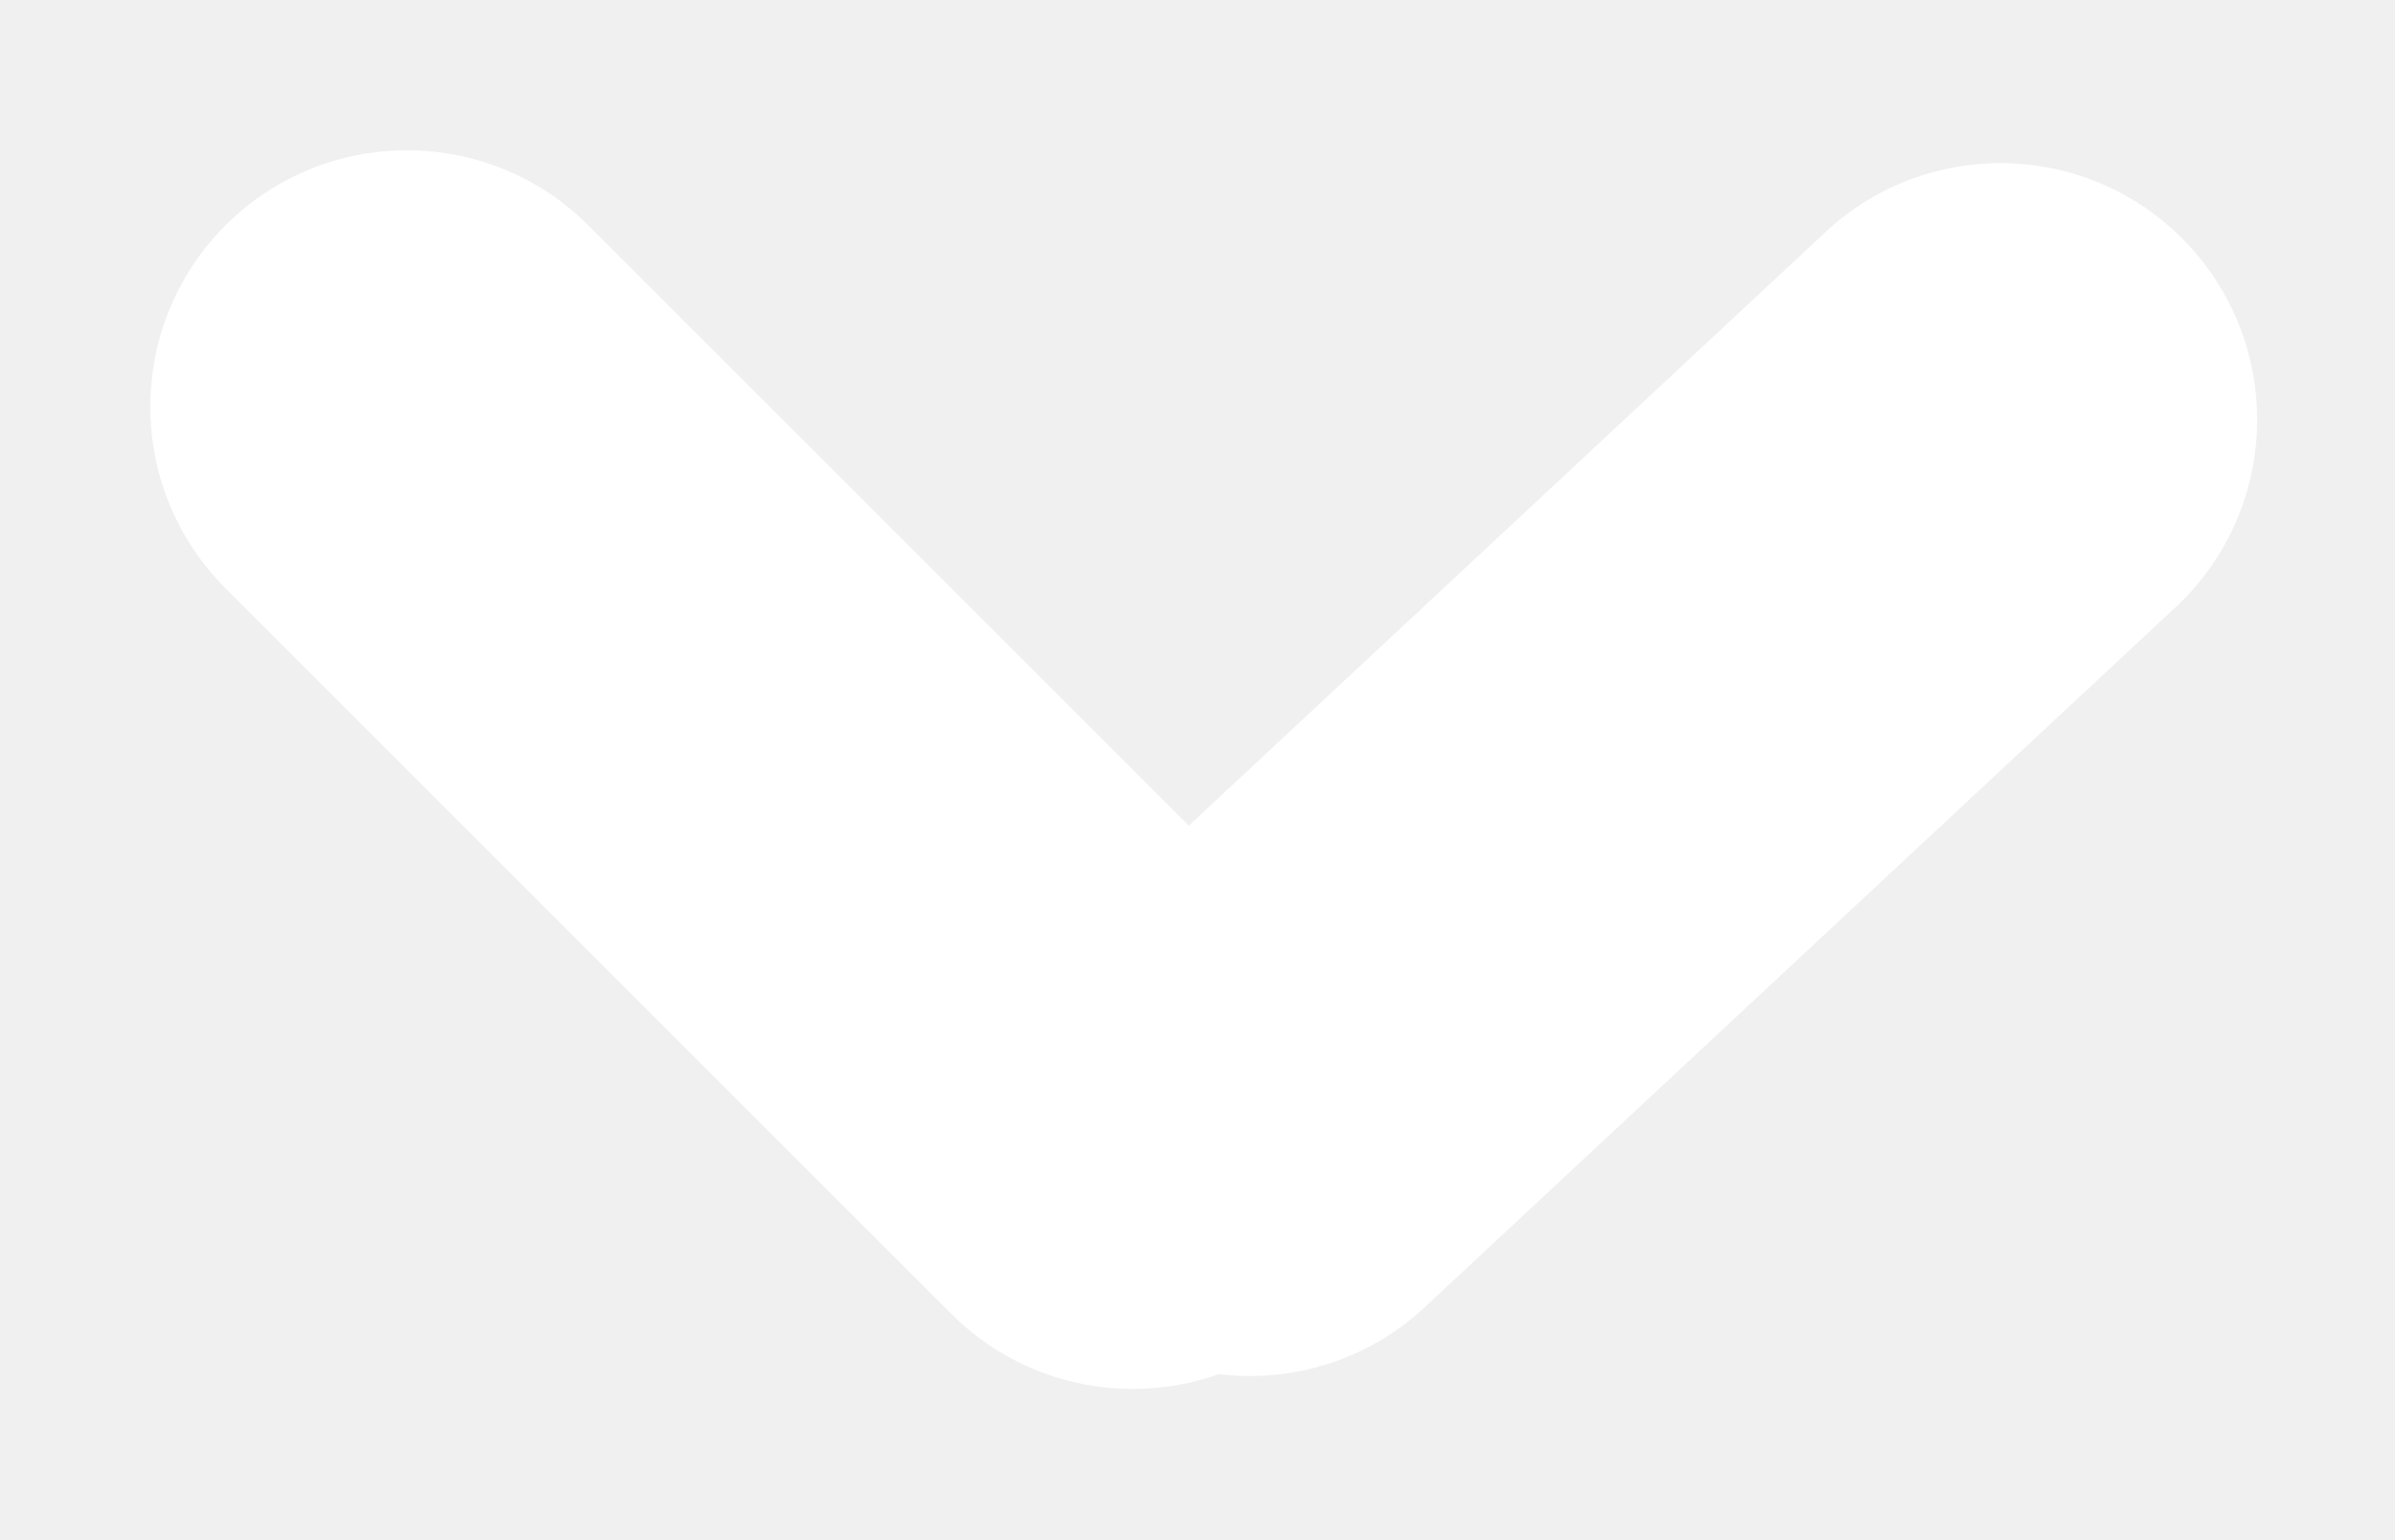
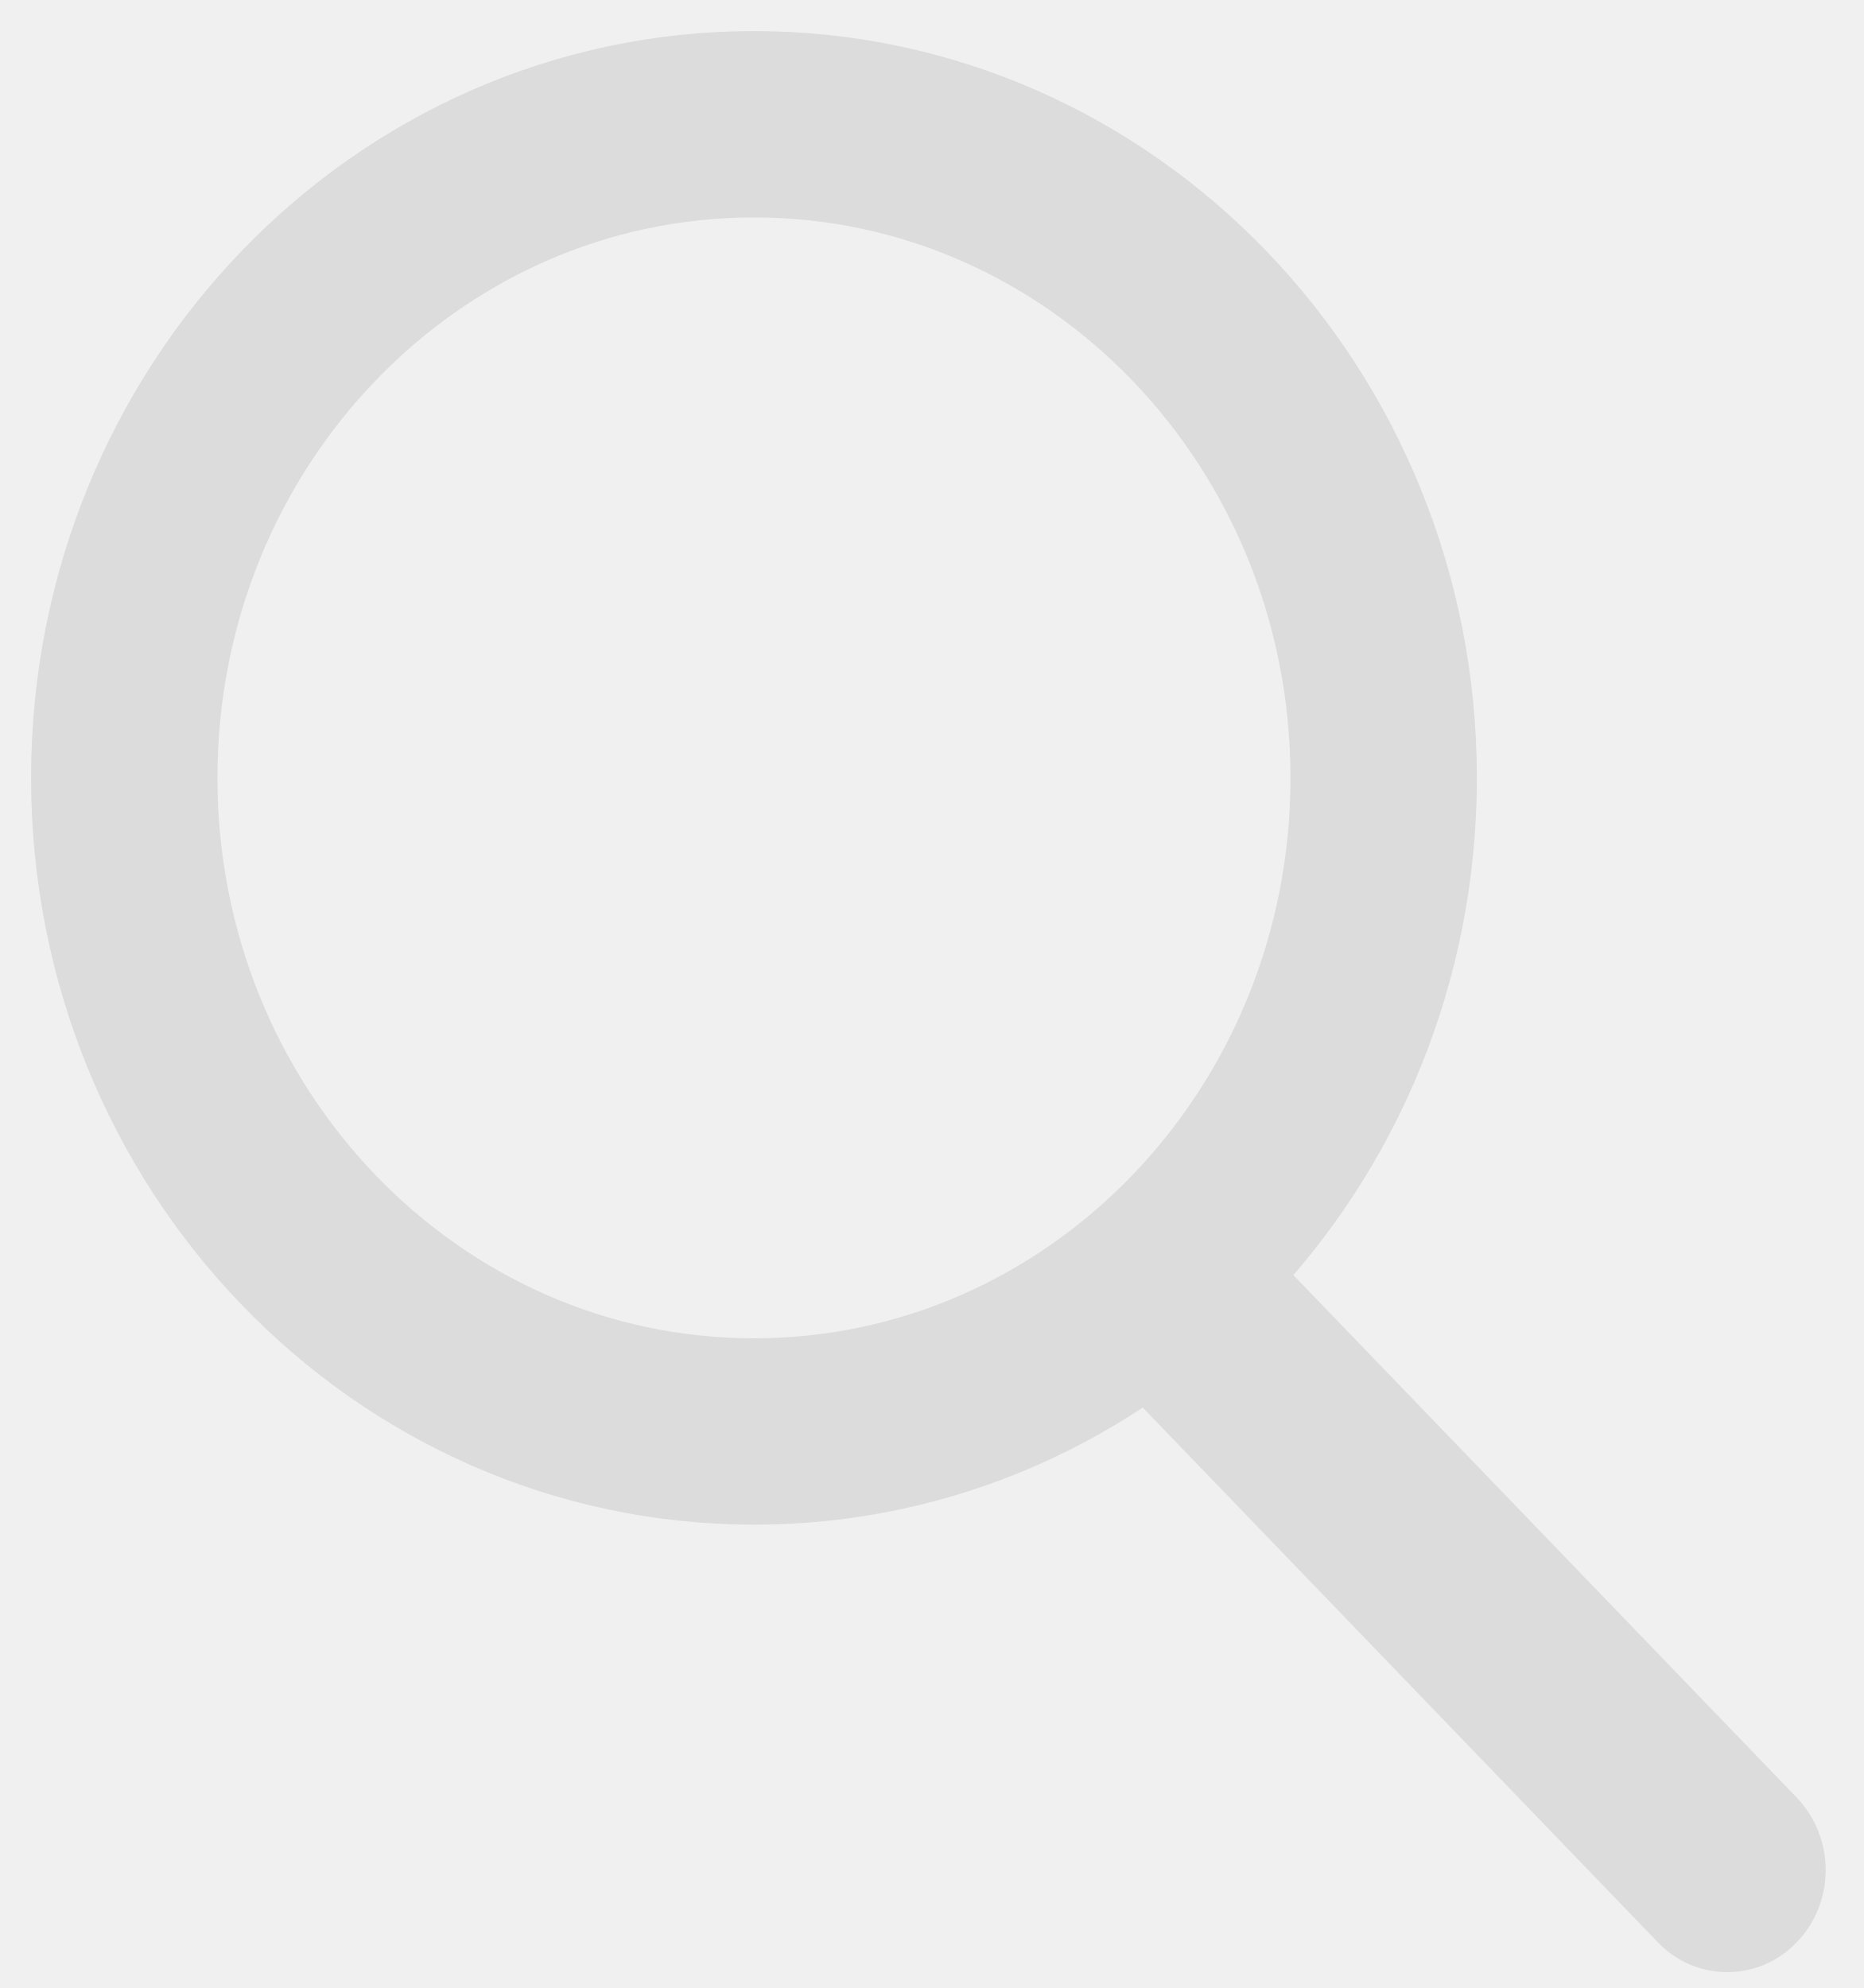
- <svg xmlns="http://www.w3.org/2000/svg" width="14" height="9" viewBox="0 0 14 9">
-   <g fill="#FFF" fill-rule="evenodd">
-     <rect width="3" height="9" x="3" rx="1.5" transform="rotate(-45 4.5 4.5)" />
-     <rect width="3" height="9" x="8" rx="1.5" transform="rotate(47 9.5 4.5)" />
+ <svg xmlns="http://www.w3.org/2000/svg" width="30" height="32" viewBox="0 0 30 32">
+   <g fill="none" fill-rule="evenodd" transform="translate(2 2)">
+     <ellipse cx="10.136" cy="10.521" stroke="#DCDCDC" stroke-width="3" rx="10.136" ry="10.521" />
+     <path fill="#DCDCDC" d="M16.328 20.589a1.688 1.688 0 0 1-.005-2.33 1.54 1.54 0 0 1 2.244.005l8.351 8.668c.62.645.627 1.684.004 2.33a1.54 1.54 0 0 1-2.244-.005" />
  </g>
</svg>
